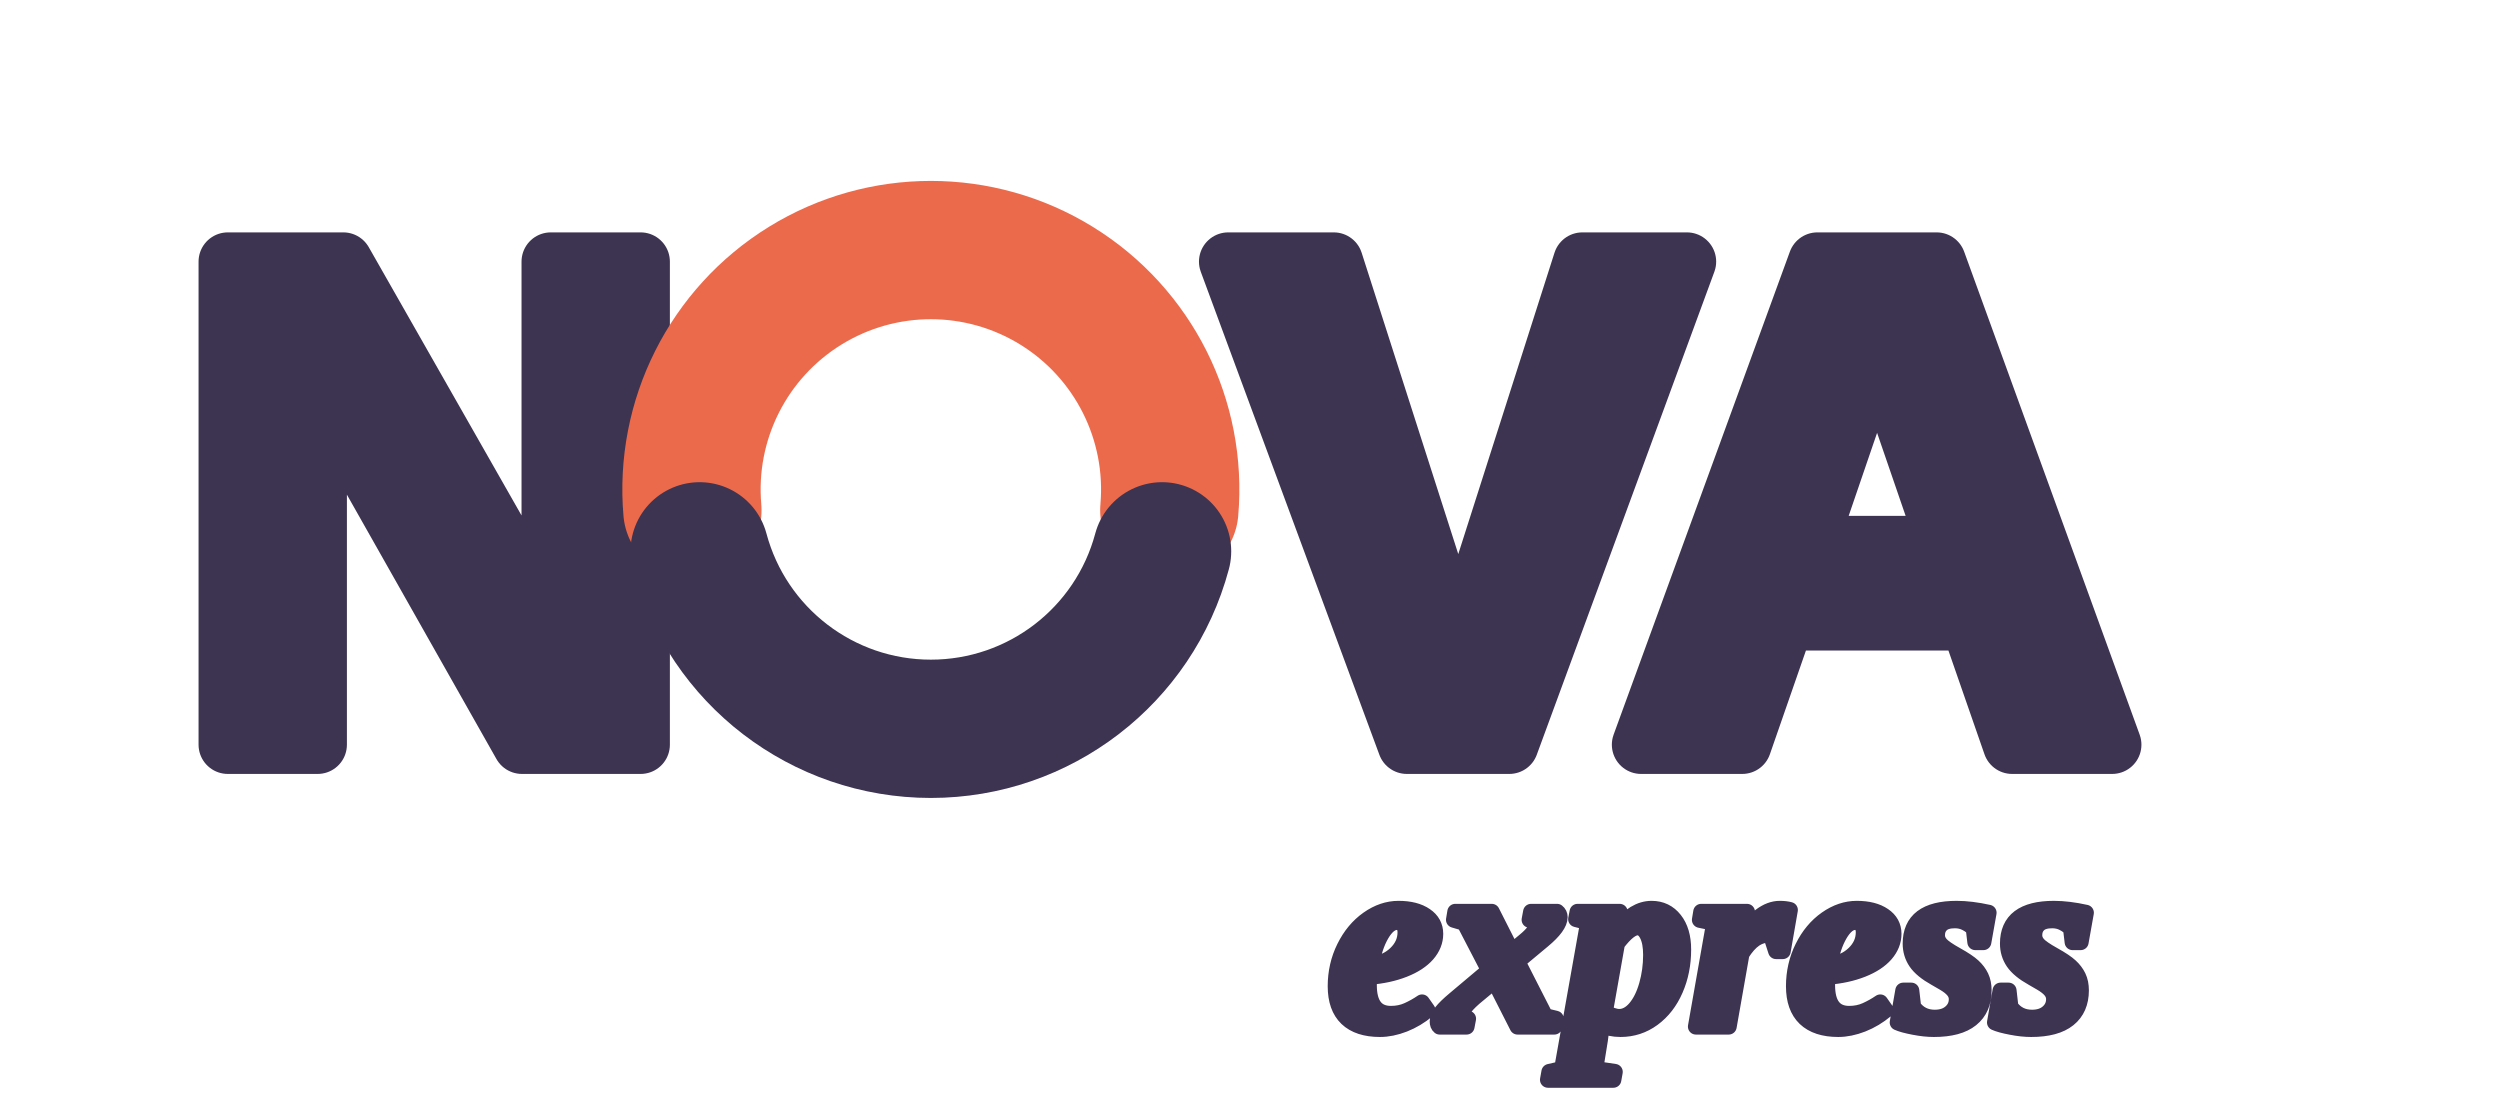
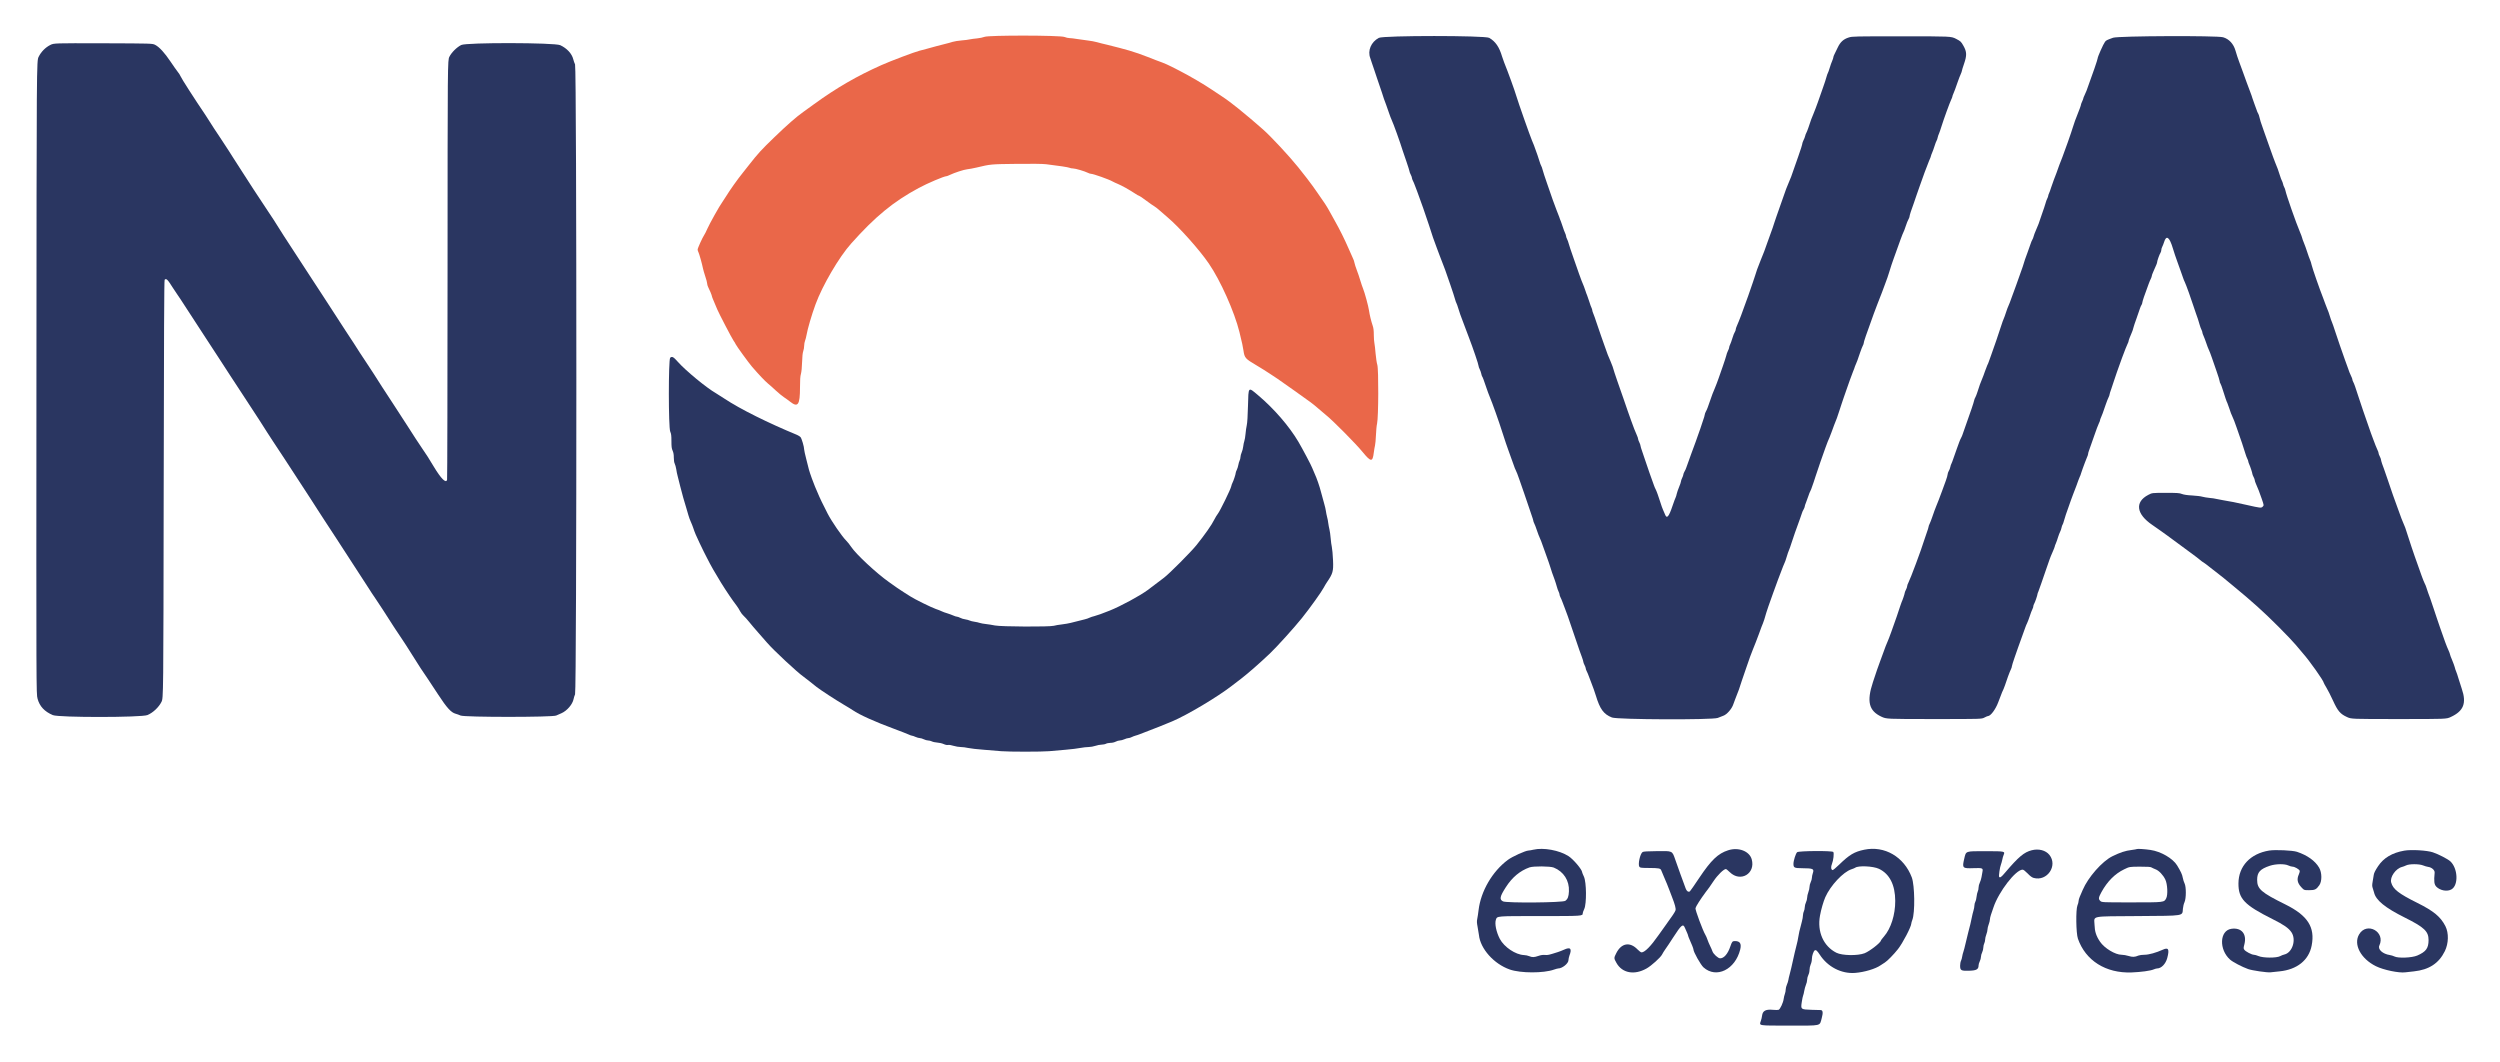
- <svg xmlns="http://www.w3.org/2000/svg" viewBox="0 0 470 210">
-   <g fill="#3D3452" stroke="#3D3452" stroke-width="11" stroke-linejoin="round" stroke-linecap="round" font-family="'Trebuchet MS','Segoe UI',Arial,sans-serif" font-weight="bold">
-     <text x="34" y="140" font-size="132" letter-spacing="-3">N</text>
-     <text x="230" y="140" font-size="132" letter-spacing="-3">VA</text>
+ <svg xmlns="http://www.w3.org/2000/svg" viewBox="0 0 4200 1784" width="4200" height="1784">
+   <g transform="translate(0,1784) scale(0.1,-0.1)" fill="#2A3661" stroke="none">
+     <path d="M23165 17204 c-131 -69 -193 -216 -144 -341 6 -15 17 -48 24 -73 7 -25 28 -85 46 -135 17 -49 35 -103 40 -120 4 -16 20 -61 34 -100 14 -38 37 -106 51 -150 29 -94 38 -118 71 -205 14 -36 36 -99 49 -140 14 -41 33 -93 44 -115 27 -54 146 -386 185 -515 8 -25 37 -110 65 -190 27 -80 50 -152 50 -160 0 -8 9 -32 20 -53 11 -20 20 -45 20 -54 0 -10 7 -31 16 -48 9 -16 24 -52 34 -80 10 -27 28 -75 40 -105 34 -86 166 -463 196 -560 48 -154 92 -283 134 -390 10 -25 30 -79 45 -120 15 -41 38 -100 50 -130 13 -30 33 -82 44 -115 11 -33 50 -145 87 -250 36 -104 72 -214 79 -243 8 -29 18 -58 23 -65 5 -7 19 -46 31 -87 21 -71 42 -130 81 -230 10 -25 29 -76 43 -115 14 -38 38 -101 53 -140 71 -185 164 -458 164 -483 0 -10 8 -34 19 -55 10 -20 22 -54 26 -74 4 -21 11 -43 16 -49 9 -11 26 -57 74 -199 15 -44 37 -105 50 -135 49 -116 157 -421 215 -605 23 -71 49 -152 59 -180 10 -27 25 -72 35 -100 9 -27 33 -93 52 -145 20 -52 42 -114 49 -136 7 -23 20 -55 29 -72 15 -29 34 -79 61 -157 8 -22 44 -125 80 -230 37 -104 73 -210 80 -235 8 -25 28 -83 44 -130 17 -47 31 -92 31 -100 0 -8 7 -28 16 -45 9 -16 29 -70 45 -118 16 -48 36 -101 44 -116 16 -33 21 -44 105 -281 35 -96 69 -195 76 -220 16 -54 39 -123 71 -206 12 -34 29 -86 37 -117 8 -30 21 -69 30 -85 9 -17 16 -39 16 -49 0 -10 7 -31 16 -48 9 -16 24 -52 34 -80 10 -27 28 -75 40 -105 33 -85 51 -134 149 -425 106 -312 105 -310 137 -394 13 -35 24 -71 24 -80 0 -9 9 -33 20 -54 11 -20 20 -45 20 -54 0 -10 7 -31 16 -48 9 -16 24 -52 34 -80 10 -27 28 -75 40 -105 34 -86 60 -160 80 -225 69 -228 131 -314 271 -369 90 -36 1691 -42 1777 -7 26 11 69 27 95 37 60 21 144 119 167 193 5 14 18 51 30 81 59 147 76 195 113 315 14 44 46 139 72 210 25 72 55 157 66 190 11 33 33 89 48 125 16 36 37 90 48 120 12 30 35 93 53 140 17 47 36 99 42 115 6 17 17 46 26 65 8 19 18 49 23 65 16 60 48 161 67 215 11 30 47 132 80 225 33 94 70 195 82 225 31 78 69 178 86 225 8 22 19 48 25 59 6 10 22 55 35 100 13 44 30 95 38 111 8 17 28 73 44 125 27 85 78 232 142 405 12 33 26 75 32 93 5 19 18 48 29 65 10 18 19 40 19 49 0 10 9 37 19 60 10 24 29 75 41 113 13 39 27 75 32 81 7 10 18 37 56 149 6 17 22 66 36 110 27 85 130 384 164 475 12 30 28 75 37 99 9 24 22 55 30 70 7 15 23 56 35 91 12 36 32 90 44 120 33 77 60 152 89 245 14 44 30 94 36 110 5 17 20 59 32 95 12 36 29 88 40 115 10 28 39 111 65 185 26 74 51 140 54 145 4 6 13 28 20 50 6 22 20 58 30 80 19 42 24 57 71 195 16 47 36 97 44 112 8 14 15 33 15 41 0 23 39 137 169 495 22 59 49 132 61 162 33 82 55 139 78 200 11 30 34 93 52 140 40 107 44 118 74 215 26 85 37 119 66 200 109 308 156 433 166 450 7 11 25 58 40 105 15 47 36 99 46 115 10 17 18 38 18 47 0 18 31 116 75 233 14 39 32 90 39 115 8 25 33 97 56 160 23 63 61 169 84 235 24 66 57 152 74 192 18 39 32 76 32 82 0 6 9 30 19 53 11 24 29 75 41 113 12 39 27 79 34 90 7 11 16 36 19 55 4 19 14 49 22 65 8 17 27 73 43 125 37 119 136 391 162 446 11 22 20 46 20 52 0 6 8 31 19 54 19 45 25 60 73 198 16 47 38 103 49 126 10 22 19 47 19 55 0 8 16 59 35 114 50 144 48 205 -9 305 -41 72 -45 76 -125 118 -83 42 -83 42 -911 42 -786 0 -831 -1 -889 -19 -90 -28 -143 -76 -187 -169 -20 -42 -45 -93 -55 -113 -11 -20 -19 -44 -19 -53 0 -8 -9 -35 -19 -58 -11 -24 -30 -77 -42 -118 -12 -41 -26 -80 -31 -87 -5 -7 -15 -36 -23 -65 -7 -29 -33 -109 -58 -178 -24 -69 -63 -179 -86 -245 -23 -66 -55 -149 -70 -185 -31 -70 -54 -134 -90 -245 -13 -38 -29 -79 -36 -90 -7 -11 -15 -34 -19 -52 -4 -17 -16 -48 -27 -69 -10 -21 -19 -44 -19 -51 0 -15 -32 -119 -68 -218 -68 -192 -114 -322 -121 -345 -5 -14 -18 -45 -29 -70 -39 -89 -60 -143 -138 -370 -29 -85 -65 -186 -79 -225 -14 -38 -30 -83 -34 -100 -11 -38 -42 -130 -76 -220 -15 -38 -35 -95 -45 -125 -37 -109 -59 -167 -110 -290 -28 -69 -55 -138 -60 -155 -4 -16 -20 -64 -34 -105 -15 -41 -33 -95 -40 -120 -8 -25 -42 -124 -76 -220 -83 -232 -95 -265 -120 -330 -12 -30 -29 -73 -37 -95 -8 -22 -23 -58 -34 -81 -10 -22 -19 -49 -19 -60 0 -11 -7 -30 -15 -42 -9 -12 -27 -57 -40 -101 -13 -43 -30 -92 -39 -109 -9 -17 -16 -39 -16 -49 0 -10 -9 -37 -21 -58 -11 -22 -24 -58 -28 -80 -5 -22 -30 -98 -55 -170 -25 -71 -59 -168 -75 -215 -16 -47 -44 -119 -61 -160 -18 -41 -36 -86 -41 -100 -90 -258 -88 -252 -109 -291 -11 -20 -20 -45 -20 -55 0 -11 -14 -57 -31 -104 -16 -47 -36 -105 -43 -130 -8 -25 -26 -76 -41 -115 -14 -38 -30 -83 -35 -100 -5 -16 -42 -115 -81 -220 -39 -104 -75 -205 -80 -223 -6 -19 -19 -48 -30 -65 -10 -18 -19 -40 -19 -50 0 -10 -9 -35 -20 -57 -11 -22 -20 -48 -20 -59 0 -10 -14 -52 -31 -92 -17 -41 -35 -93 -40 -116 -4 -23 -13 -50 -18 -60 -6 -10 -28 -70 -50 -134 -66 -197 -99 -233 -131 -146 -6 18 -20 50 -31 72 -10 22 -30 76 -43 120 -30 97 -68 203 -84 231 -13 24 -17 34 -102 274 -34 96 -68 195 -75 220 -8 25 -28 83 -44 130 -17 47 -31 93 -31 103 0 10 -9 35 -20 57 -11 22 -20 47 -20 56 0 9 -8 35 -19 58 -28 63 -59 140 -100 256 -20 58 -45 128 -55 155 -10 28 -40 115 -67 195 -62 180 -63 184 -105 300 -19 52 -41 118 -49 145 -21 76 -45 145 -66 190 -36 79 -61 144 -104 270 -8 22 -35 99 -60 170 -26 72 -60 173 -77 225 -16 52 -39 114 -49 138 -10 23 -19 50 -19 60 0 9 -6 28 -13 42 -7 14 -24 59 -36 100 -13 41 -30 91 -38 110 -9 19 -19 49 -24 65 -7 27 -47 132 -69 180 -5 11 -25 65 -44 120 -19 55 -62 179 -96 275 -34 96 -68 198 -75 225 -7 28 -20 64 -29 80 -9 17 -16 38 -16 48 0 10 -8 34 -18 55 -10 20 -26 64 -36 97 -10 33 -25 76 -33 95 -9 19 -21 53 -28 75 -7 22 -27 72 -43 110 -16 39 -45 117 -65 175 -20 58 -64 184 -97 280 -34 96 -67 199 -74 227 -7 29 -18 58 -23 65 -6 7 -22 51 -36 98 -14 47 -37 114 -51 150 -13 36 -30 81 -36 100 -7 19 -22 55 -33 80 -30 69 -230 636 -262 745 -27 93 -138 400 -205 565 -12 30 -28 75 -35 100 -47 160 -111 253 -216 314 -72 41 -1775 41 -1854 0z" />
+     <path d="M35500 17206 c-107 -39 -117 -43 -136 -69 -27 -34 -124 -252 -124 -279 0 -18 -79 -249 -186 -541 -8 -22 -23 -56 -34 -78 -11 -21 -20 -44 -20 -51 -1 -7 -9 -31 -20 -53 -11 -22 -19 -46 -20 -54 0 -13 -19 -64 -100 -271 -10 -25 -25 -72 -35 -105 -23 -80 -140 -411 -177 -505 -35 -85 -69 -178 -99 -265 -11 -33 -31 -85 -44 -115 -12 -30 -33 -89 -46 -130 -12 -41 -29 -86 -36 -100 -7 -14 -13 -32 -13 -40 0 -8 -7 -28 -16 -45 -9 -16 -22 -52 -29 -80 -7 -27 -34 -108 -60 -180 -25 -71 -51 -145 -56 -164 -6 -18 -26 -66 -44 -106 -18 -40 -36 -88 -40 -106 -4 -19 -14 -43 -21 -54 -8 -12 -20 -41 -28 -66 -8 -24 -31 -89 -51 -144 -38 -100 -52 -143 -83 -245 -9 -30 -59 -170 -110 -310 -51 -140 -100 -273 -108 -295 -8 -22 -19 -48 -24 -58 -6 -9 -23 -57 -39 -105 -16 -49 -33 -97 -39 -108 -6 -10 -24 -62 -41 -114 -36 -116 -129 -384 -171 -500 -18 -47 -35 -97 -40 -111 -4 -14 -15 -39 -24 -56 -8 -17 -26 -64 -40 -105 -13 -40 -33 -93 -44 -118 -25 -56 -53 -134 -81 -225 -12 -38 -28 -79 -35 -90 -8 -11 -17 -36 -21 -55 -7 -36 -59 -189 -140 -415 -25 -71 -50 -142 -55 -157 -5 -15 -15 -40 -24 -55 -9 -15 -22 -46 -30 -68 -8 -22 -26 -71 -40 -110 -15 -38 -40 -110 -56 -159 -16 -48 -33 -93 -38 -100 -5 -6 -12 -28 -16 -49 -4 -21 -16 -53 -27 -70 -10 -18 -19 -43 -19 -57 0 -14 -14 -61 -30 -105 -17 -44 -44 -118 -60 -165 -16 -47 -43 -119 -60 -160 -18 -41 -36 -88 -42 -105 -6 -16 -19 -50 -29 -75 -10 -25 -28 -76 -40 -114 -13 -38 -31 -85 -41 -105 -10 -19 -18 -42 -18 -51 0 -9 -14 -54 -31 -100 -16 -47 -36 -105 -44 -130 -46 -152 -231 -648 -265 -711 -11 -20 -20 -46 -20 -58 0 -12 -9 -38 -20 -58 -11 -21 -20 -44 -20 -51 0 -15 -38 -129 -52 -155 -5 -10 -15 -40 -23 -65 -7 -26 -34 -105 -59 -177 -26 -71 -67 -188 -92 -260 -25 -71 -53 -142 -61 -159 -8 -16 -23 -53 -34 -82 -20 -56 -32 -91 -93 -254 -44 -120 -54 -147 -121 -351 -107 -324 -69 -480 142 -579 86 -40 86 -40 885 -40 799 0 799 0 846 25 26 14 52 25 59 25 45 0 128 111 173 231 61 161 82 214 90 224 4 6 14 33 23 60 24 79 83 238 101 272 9 18 16 40 16 51 0 10 21 76 46 148 25 71 52 147 59 169 12 35 77 218 122 339 7 21 20 51 28 66 8 15 28 68 44 116 16 49 36 103 45 119 9 17 16 39 16 50 0 11 6 29 13 40 14 20 57 147 57 166 0 6 7 25 15 42 8 18 30 79 49 137 19 58 55 164 81 235 25 72 52 148 59 170 7 22 30 77 50 122 20 45 36 86 36 92 0 6 8 30 19 53 10 24 27 70 36 103 10 33 26 74 35 91 9 16 20 48 24 70 4 21 12 44 18 51 5 7 16 36 23 65 11 46 34 112 116 343 10 28 27 75 39 105 39 99 71 184 85 227 8 23 19 52 26 65 7 12 16 36 20 53 4 16 17 55 29 85 12 30 29 75 37 100 9 25 24 63 34 86 11 22 19 48 19 57 0 9 6 34 14 54 8 21 45 126 82 233 37 107 75 211 86 230 10 19 18 40 18 47 0 7 8 32 19 55 20 46 26 62 76 208 18 52 40 109 49 125 9 17 16 37 16 45 0 9 14 54 31 100 16 47 34 99 38 115 7 27 93 273 140 400 46 124 81 212 95 240 9 17 16 36 16 43 0 13 26 82 57 152 9 19 19 51 23 70 4 19 29 94 55 165 26 72 51 146 57 165 6 19 17 44 24 55 8 11 14 27 14 37 0 10 13 55 29 101 74 208 99 275 115 304 9 18 16 39 16 47 0 9 11 39 24 68 56 125 66 149 66 165 0 21 40 133 57 158 7 11 13 31 13 45 0 14 7 39 16 55 9 17 22 51 30 76 38 127 91 89 149 -106 9 -33 25 -82 35 -110 10 -27 30 -84 44 -125 14 -41 38 -106 52 -145 14 -38 32 -89 39 -111 7 -23 21 -56 30 -74 17 -32 115 -304 141 -390 7 -25 27 -83 44 -130 32 -88 39 -109 64 -196 8 -29 21 -65 30 -82 9 -17 16 -39 16 -48 0 -10 9 -36 20 -58 10 -23 31 -76 45 -119 14 -43 34 -95 44 -115 10 -20 32 -77 49 -127 17 -49 53 -155 81 -234 28 -79 51 -154 51 -165 0 -12 6 -30 14 -41 7 -11 25 -58 39 -105 36 -116 65 -202 77 -222 5 -9 21 -54 36 -100 14 -46 34 -99 45 -119 10 -20 25 -56 34 -80 9 -24 27 -75 41 -114 52 -145 136 -392 148 -440 8 -27 21 -63 30 -80 9 -16 16 -36 16 -43 0 -8 7 -28 14 -45 20 -42 56 -153 56 -169 0 -7 9 -30 20 -51 11 -20 20 -45 20 -54 0 -9 8 -35 18 -57 35 -77 63 -151 100 -258 37 -108 37 -108 15 -130 -26 -25 -34 -24 -273 30 -177 40 -276 60 -380 76 -47 8 -103 19 -125 24 -22 6 -74 14 -115 17 -41 4 -95 13 -120 20 -25 8 -101 17 -170 21 -84 4 -141 13 -173 25 -42 17 -77 19 -275 19 -227 0 -227 0 -291 -34 -230 -120 -202 -323 69 -506 41 -28 109 -75 150 -105 41 -30 88 -63 103 -74 16 -10 59 -42 95 -70 37 -28 148 -110 247 -182 99 -72 194 -144 210 -159 17 -15 41 -33 55 -40 13 -7 58 -41 100 -75 41 -34 90 -72 109 -85 18 -13 77 -59 130 -102 53 -44 125 -104 161 -133 314 -258 507 -432 760 -685 124 -124 254 -261 290 -305 35 -44 88 -107 118 -140 109 -122 352 -465 352 -498 0 -4 20 -40 44 -80 25 -40 74 -138 111 -218 79 -174 121 -223 234 -275 73 -34 73 -34 872 -34 798 0 798 0 871 34 217 100 269 232 186 474 -16 48 -41 125 -55 172 -13 47 -32 101 -40 120 -9 19 -19 51 -23 70 -5 19 -24 73 -44 120 -20 46 -36 90 -36 97 0 7 -11 36 -24 65 -31 66 -72 178 -146 393 -22 66 -45 134 -51 150 -6 17 -31 91 -55 165 -58 173 -61 182 -91 260 -13 36 -28 79 -32 96 -5 17 -16 44 -25 60 -9 16 -32 74 -52 129 -99 278 -158 444 -170 485 -16 52 -71 222 -106 325 -6 17 -19 48 -29 70 -10 22 -25 58 -33 80 -7 22 -31 85 -51 140 -64 171 -124 343 -181 515 -30 91 -59 174 -64 185 -17 37 -50 139 -50 155 0 8 -9 32 -20 53 -11 20 -20 45 -20 54 0 10 -7 32 -16 48 -9 17 -24 53 -34 80 -10 28 -28 75 -40 105 -12 30 -29 78 -39 105 -52 146 -105 300 -132 380 -16 50 -34 104 -40 120 -6 17 -24 71 -40 120 -47 148 -69 209 -84 237 -8 14 -15 33 -15 42 0 9 -9 34 -20 55 -19 38 -36 80 -65 166 -8 22 -26 72 -40 110 -31 85 -141 403 -160 465 -23 73 -55 164 -63 180 -5 8 -18 49 -31 90 -12 41 -30 93 -41 115 -10 22 -25 60 -33 85 -8 25 -25 70 -37 100 -62 157 -180 496 -195 560 -7 31 -17 65 -23 75 -6 11 -17 40 -25 65 -44 133 -71 209 -87 245 -10 22 -20 51 -23 65 -3 14 -19 59 -37 100 -64 149 -231 626 -245 700 -4 19 -13 44 -20 55 -7 11 -16 36 -20 55 -4 19 -13 44 -20 55 -7 11 -22 54 -35 95 -23 75 -40 122 -79 215 -11 28 -27 68 -34 90 -8 22 -38 105 -66 185 -29 80 -70 197 -92 260 -22 63 -45 129 -50 145 -6 17 -15 50 -20 74 -5 25 -15 54 -23 66 -8 12 -19 37 -24 56 -6 19 -23 66 -38 104 -14 39 -30 84 -35 100 -4 17 -19 59 -33 95 -44 117 -73 193 -125 340 -29 80 -59 161 -66 180 -17 44 -42 121 -59 180 -33 114 -108 195 -208 224 -105 30 -1762 23 -1848 -8z" />
+     <path d="M846 17085 c-82 -41 -155 -114 -197 -200 -34 -70 -34 -70 -37 -5385 -3 -5315 -3 -5315 19 -5398 34 -128 117 -217 257 -276 99 -42 1486 -41 1589 1 92 38 191 131 236 222 32 66 32 66 37 3573 4 2623 8 3510 16 3518 28 28 49 7 140 -138 21 -34 53 -81 70 -105 17 -23 93 -138 168 -255 75 -117 219 -337 319 -490 101 -152 194 -295 207 -317 13 -22 102 -159 198 -305 96 -146 191 -291 211 -322 44 -69 142 -218 279 -427 56 -86 115 -178 130 -204 15 -26 62 -98 104 -160 42 -62 125 -188 185 -280 115 -178 286 -441 438 -672 50 -77 111 -171 135 -210 24 -38 73 -114 109 -168 36 -54 123 -187 193 -295 70 -108 153 -237 185 -285 115 -176 334 -513 366 -564 17 -29 62 -96 99 -150 37 -54 96 -143 131 -198 158 -248 261 -406 315 -483 31 -45 110 -167 174 -270 64 -103 129 -205 144 -227 65 -94 171 -254 296 -445 146 -223 217 -301 293 -321 22 -6 59 -19 83 -30 66 -30 1543 -30 1606 0 23 11 62 28 89 39 93 41 186 149 203 237 4 22 15 58 25 80 29 63 29 10525 0 10583 -10 20 -23 59 -30 86 -23 95 -108 186 -219 237 -96 44 -1578 47 -1663 3 -75 -37 -163 -125 -199 -197 -30 -60 -30 -60 -31 -3571 -1 -1931 -4 -3522 -8 -3536 -18 -66 -100 15 -228 228 -98 162 -98 162 -193 302 -64 94 -140 210 -235 360 -55 85 -162 252 -240 370 -140 213 -275 421 -331 512 -16 26 -69 107 -118 180 -49 73 -104 157 -123 186 -67 107 -103 162 -235 362 -74 113 -159 243 -188 290 -29 47 -118 184 -198 305 -79 121 -178 272 -219 335 -41 63 -128 196 -192 295 -184 280 -336 516 -362 561 -13 23 -76 120 -140 215 -179 269 -343 519 -447 684 -52 83 -120 188 -151 235 -31 47 -63 98 -71 112 -8 15 -72 112 -141 215 -70 103 -147 222 -172 263 -26 41 -60 95 -77 120 -173 255 -406 617 -419 653 -6 16 -26 48 -45 70 -19 23 -73 101 -121 172 -100 149 -189 246 -258 281 -47 24 -47 24 -874 27 -826 2 -826 2 -887 -28z" />
+     <path d="M11259 11829 c-30 -30 -30 -1173 1 -1240 16 -36 20 -66 20 -160 0 -95 4 -125 20 -160 14 -31 20 -66 20 -117 0 -46 6 -84 16 -103 8 -17 20 -58 25 -92 5 -34 15 -87 24 -117 8 -30 28 -109 44 -175 33 -130 66 -249 101 -360 12 -38 27 -92 35 -120 7 -27 25 -77 40 -110 15 -33 33 -78 40 -100 28 -85 48 -131 106 -253 33 -70 65 -135 70 -145 6 -11 31 -60 56 -110 119 -239 342 -598 501 -806 18 -24 44 -66 57 -92 14 -26 40 -60 58 -75 19 -16 61 -63 94 -104 33 -41 102 -123 154 -181 52 -58 119 -135 149 -170 107 -124 511 -501 610 -568 19 -14 69 -52 110 -85 41 -34 90 -73 110 -88 69 -53 323 -219 443 -289 67 -39 141 -85 165 -101 108 -75 378 -197 697 -314 110 -41 218 -83 241 -94 23 -11 48 -20 57 -20 8 0 34 -9 58 -20 24 -11 57 -20 72 -20 15 0 45 -9 67 -20 22 -11 54 -20 72 -20 18 0 46 -7 62 -15 17 -9 57 -18 90 -20 34 -2 83 -13 109 -25 31 -14 58 -19 75 -15 17 3 55 -3 92 -15 36 -11 90 -20 120 -20 30 0 87 -7 125 -16 39 -9 158 -22 265 -30 107 -9 238 -19 290 -24 128 -11 681 -11 805 0 55 5 179 16 275 24 96 8 210 22 253 31 43 8 104 15 136 15 31 0 82 9 114 20 31 11 78 20 104 20 27 1 59 7 73 15 14 8 48 14 75 15 31 0 65 8 88 20 20 11 52 20 69 20 18 0 53 9 77 20 24 11 54 20 68 20 13 0 38 7 56 17 18 9 46 20 62 24 17 4 53 16 80 27 28 11 100 39 160 62 103 39 222 86 375 150 249 104 769 414 1011 603 41 31 110 85 154 118 114 88 306 256 478 419 115 109 414 440 538 595 141 176 335 448 369 515 13 25 35 63 51 86 101 147 112 186 104 369 -4 93 -13 195 -20 225 -7 30 -16 97 -20 149 -4 51 -13 116 -20 145 -7 28 -16 76 -20 106 -3 30 -12 78 -20 105 -7 28 -17 73 -20 100 -4 28 -15 77 -25 110 -18 62 -31 109 -56 205 -24 98 -75 243 -109 315 -18 39 -36 81 -40 94 -10 33 -163 322 -233 441 -155 261 -408 554 -676 780 -170 143 -161 152 -170 -182 -4 -161 -11 -280 -20 -320 -8 -34 -17 -101 -21 -147 -4 -47 -13 -101 -20 -120 -7 -20 -16 -61 -19 -92 -3 -31 -15 -76 -26 -100 -11 -24 -20 -59 -20 -77 0 -18 -7 -46 -15 -61 -8 -16 -17 -48 -21 -72 -4 -24 -15 -61 -25 -81 -11 -21 -19 -44 -19 -53 0 -21 -37 -134 -54 -165 -8 -14 -17 -41 -21 -60 -9 -48 -189 -416 -225 -461 -16 -20 -42 -63 -58 -95 -40 -85 -163 -260 -303 -434 -95 -117 -448 -472 -543 -545 -79 -61 -208 -158 -275 -208 -132 -97 -453 -271 -638 -345 -119 -48 -214 -82 -259 -93 -27 -6 -62 -18 -79 -26 -16 -9 -55 -22 -85 -29 -136 -33 -188 -46 -235 -59 -27 -7 -93 -19 -145 -25 -52 -6 -113 -16 -135 -23 -69 -20 -889 -16 -990 5 -44 9 -111 20 -150 24 -38 4 -86 12 -105 19 -20 7 -60 16 -90 20 -30 4 -66 13 -80 20 -14 7 -47 16 -74 20 -27 3 -65 15 -85 26 -20 10 -44 19 -55 19 -10 0 -37 8 -60 19 -23 10 -68 27 -101 37 -33 9 -76 25 -96 35 -19 10 -63 27 -97 38 -75 26 -358 165 -429 212 -29 19 -80 52 -115 73 -35 22 -81 53 -103 68 -22 16 -85 61 -140 99 -210 148 -557 471 -637 594 -21 33 -59 80 -84 105 -70 70 -243 321 -309 450 -72 138 -142 284 -170 355 -15 39 -34 83 -43 100 -17 35 -89 234 -102 285 -4 19 -24 98 -44 174 -20 77 -36 150 -36 163 0 46 -42 188 -61 209 -11 12 -37 28 -57 37 -485 200 -962 437 -1217 607 -55 36 -121 78 -146 93 -161 92 -513 383 -641 528 -74 84 -99 98 -129 68z" />
+     <path d="M25760 3565 c-30 -7 -67 -14 -81 -14 -53 -2 -272 -101 -347 -157 -261 -194 -454 -526 -492 -844 -6 -52 -16 -118 -22 -146 -9 -42 -7 -68 5 -132 9 -45 19 -107 23 -139 23 -232 252 -488 519 -581 180 -63 569 -64 743 -1 29 10 60 19 70 19 68 0 172 84 172 139 1 20 8 54 16 76 46 119 18 150 -89 101 -29 -13 -74 -31 -102 -40 -156 -50 -172 -54 -220 -49 -35 3 -68 -2 -109 -16 -71 -25 -105 -26 -154 -5 -20 9 -61 18 -90 19 -142 6 -332 134 -405 272 -60 115 -89 256 -66 322 22 63 0 61 741 61 720 0 718 0 718 48 0 9 11 41 25 70 42 90 38 452 -5 544 -16 34 -30 68 -30 74 0 44 -147 218 -229 271 -154 99 -422 148 -591 108z m343 -300 c166 -67 264 -219 255 -400 -4 -89 -19 -128 -61 -159 -41 -31 -989 -39 -1047 -9 -63 32 -53 81 48 238 106 166 238 276 398 333 66 23 346 21 407 -3z" />
+     <path d="M29032 3555 c-169 -54 -285 -165 -483 -461 -81 -122 -153 -225 -159 -229 -27 -17 -56 5 -72 52 -8 26 -28 80 -43 118 -25 67 -50 134 -129 359 -55 157 -42 150 -308 147 -159 -1 -229 -6 -242 -15 -43 -28 -82 -211 -54 -249 12 -16 31 -18 163 -19 164 -1 191 -6 204 -40 5 -13 24 -57 41 -98 42 -96 77 -182 100 -245 10 -27 28 -75 40 -105 49 -124 67 -194 59 -223 -8 -27 -55 -98 -178 -267 -34 -47 -82 -114 -107 -150 -129 -185 -232 -290 -286 -290 -11 0 -41 22 -67 49 -128 133 -271 109 -357 -61 -42 -83 -42 -85 2 -164 96 -173 301 -211 507 -94 80 45 233 183 259 233 11 23 37 64 57 92 20 27 79 115 130 195 137 213 167 238 197 163 9 -21 24 -56 35 -79 10 -22 19 -46 19 -52 0 -6 11 -35 24 -64 36 -78 66 -155 66 -169 0 -42 122 -259 169 -301 215 -193 534 -37 617 302 23 97 -4 140 -88 140 -43 0 -50 -8 -78 -89 -42 -126 -107 -201 -172 -201 -34 0 -114 73 -129 118 -7 20 -24 62 -40 92 -15 30 -35 78 -44 105 -9 28 -25 64 -35 80 -43 72 -172 418 -166 448 6 28 86 154 170 267 23 30 52 69 64 85 12 17 43 62 68 100 68 103 172 205 209 205 7 0 37 -24 66 -53 179 -175 435 -24 368 216 -38 138 -223 209 -397 152z" />
+     <path d="M31320 3565 c-168 -35 -250 -84 -423 -252 -53 -52 -103 -93 -110 -91 -27 9 -31 54 -10 105 24 58 38 180 22 200 -19 23 -580 19 -607 -4 -23 -20 -62 -142 -62 -195 0 -66 14 -73 147 -74 185 -1 204 -10 178 -85 -8 -23 -15 -57 -15 -76 0 -18 -9 -51 -20 -73 -11 -22 -20 -57 -20 -79 0 -22 -9 -63 -20 -91 -11 -28 -20 -69 -20 -91 0 -22 -9 -57 -20 -79 -11 -22 -20 -59 -20 -82 -1 -24 -7 -54 -15 -68 -8 -14 -14 -43 -15 -65 0 -22 -8 -71 -19 -110 -40 -149 -52 -202 -61 -263 -5 -35 -16 -87 -24 -115 -8 -29 -24 -92 -35 -142 -51 -232 -73 -324 -86 -370 -8 -27 -17 -67 -20 -87 -3 -21 -15 -57 -25 -80 -11 -24 -20 -60 -20 -80 0 -21 -6 -55 -14 -75 -8 -21 -17 -58 -20 -83 -7 -63 -60 -177 -86 -185 -12 -4 -54 -4 -94 0 -121 12 -173 -16 -183 -97 -2 -24 -12 -64 -21 -90 -28 -83 -56 -78 483 -78 553 0 502 -12 540 125 25 93 20 134 -18 136 -6 0 -75 2 -152 4 -183 6 -184 7 -165 132 7 48 17 96 22 106 5 10 14 46 19 79 6 34 19 80 29 104 11 24 20 61 20 84 0 22 9 58 20 80 12 23 20 59 20 87 0 26 9 68 20 92 12 25 20 65 20 95 0 49 27 127 48 140 20 12 41 -6 84 -72 132 -205 363 -324 592 -307 158 12 347 69 431 129 16 11 48 32 71 46 40 24 152 138 220 225 81 103 223 376 224 430 1 11 8 38 17 60 47 121 41 581 -9 715 -131 346 -457 536 -798 465z m246 -321 c179 -85 273 -270 274 -539 1 -233 -73 -465 -189 -598 -28 -32 -51 -62 -51 -66 0 -34 -185 -179 -274 -215 -115 -45 -377 -41 -475 8 -217 110 -325 353 -275 624 19 105 57 235 89 309 87 196 300 424 439 469 28 9 56 21 63 26 50 39 301 28 399 -18z" />
+     <path d="M35900 3576 c-3 -2 -44 -10 -91 -16 -103 -12 -190 -41 -321 -105 -171 -84 -408 -353 -499 -567 -17 -40 -39 -92 -50 -116 -10 -23 -19 -55 -19 -71 0 -16 -8 -48 -19 -72 -29 -70 -24 -467 8 -559 128 -368 469 -583 901 -567 159 6 320 28 372 51 21 9 46 16 56 16 72 0 145 75 172 176 39 148 20 183 -75 139 -113 -51 -235 -85 -307 -85 -38 0 -83 -6 -101 -13 -63 -27 -101 -28 -168 -7 -35 11 -87 20 -116 20 -107 0 -289 110 -363 220 -64 94 -89 172 -92 284 -5 156 -83 140 732 146 795 6 741 -3 753 125 3 35 15 84 27 109 29 64 29 259 1 314 -11 21 -24 63 -30 94 -10 57 -32 104 -96 210 -73 118 -271 233 -447 259 -93 14 -221 22 -228 15z m245 -309 c11 -7 41 -21 67 -31 58 -21 130 -97 166 -174 36 -76 44 -255 15 -312 -36 -71 -29 -70 -586 -70 -498 0 -498 0 -524 26 -32 32 -28 56 22 148 99 179 225 306 380 381 90 44 90 44 265 45 129 0 181 -3 195 -13z" />
+     <path d="M34134 3556 c-129 -32 -223 -111 -450 -378 -62 -74 -85 -90 -99 -68 -8 14 13 165 30 203 7 18 17 55 23 82 5 28 15 64 23 82 26 62 23 63 -305 63 -344 0 -325 7 -357 -127 -37 -158 -30 -165 158 -158 148 5 160 1 149 -57 -4 -18 -11 -59 -16 -91 -5 -31 -19 -75 -30 -97 -11 -21 -20 -58 -20 -80 0 -23 -6 -53 -14 -68 -7 -15 -16 -52 -19 -83 -3 -31 -12 -71 -21 -87 -9 -17 -16 -46 -16 -65 0 -19 -7 -56 -15 -83 -9 -27 -22 -83 -30 -124 -14 -71 -26 -123 -60 -250 -8 -30 -26 -107 -41 -170 -14 -63 -32 -131 -39 -150 -8 -19 -16 -55 -20 -79 -3 -24 -12 -56 -20 -72 -8 -15 -15 -53 -15 -83 0 -80 17 -89 156 -84 119 3 154 24 154 89 0 16 9 47 20 69 11 22 20 55 20 75 0 20 9 53 20 75 11 22 20 59 20 82 1 24 7 54 15 68 8 14 14 42 15 62 0 21 9 60 20 88 11 28 20 66 20 85 0 19 9 57 20 85 11 28 20 64 20 80 0 16 8 53 18 82 10 29 29 85 42 123 87 263 374 635 490 635 14 0 45 -24 84 -64 43 -45 73 -67 101 -75 227 -63 410 205 265 387 -62 77 -179 108 -296 78z" />
+     <path d="M38124 3551 c-318 -51 -516 -262 -518 -551 -2 -258 99 -364 569 -599 192 -96 272 -151 320 -221 87 -125 17 -346 -119 -376 -17 -3 -49 -16 -71 -28 -61 -32 -286 -31 -362 2 -28 12 -63 22 -78 22 -36 0 -141 55 -161 85 -15 22 -14 30 2 92 44 173 -50 284 -220 259 -198 -30 -210 -349 -20 -518 48 -42 201 -122 302 -158 69 -25 318 -61 376 -55 22 3 91 10 151 16 295 29 494 188 541 434 60 307 -66 504 -441 690 -407 201 -475 260 -475 413 0 129 50 183 216 238 98 32 247 34 309 4 22 -11 53 -19 69 -20 36 0 113 -44 121 -69 3 -10 -4 -38 -15 -62 -36 -80 -24 -142 40 -212 48 -52 48 -52 133 -52 98 0 120 11 172 84 46 66 45 210 -3 293 -67 116 -199 210 -374 268 -75 24 -362 37 -464 21z" />
+     <path d="M40391 3549 c-203 -36 -346 -121 -439 -261 -47 -71 -68 -112 -73 -146 -4 -26 -12 -78 -19 -116 -10 -57 -9 -75 3 -110 8 -22 18 -54 21 -69 29 -130 185 -257 516 -422 329 -164 400 -232 400 -379 -1 -137 -43 -195 -190 -259 -91 -39 -324 -48 -385 -15 -17 9 -51 19 -75 23 -121 18 -207 96 -177 160 109 230 -212 406 -340 187 -99 -168 28 -408 282 -534 126 -63 389 -118 495 -103 19 2 84 9 144 16 254 27 419 135 519 339 64 131 68 303 11 418 -80 159 -197 256 -474 394 -312 155 -408 230 -438 342 -25 91 77 236 184 262 16 4 46 15 66 25 53 27 220 27 286 0 26 -11 65 -22 86 -25 60 -8 112 -55 108 -97 -14 -150 -8 -196 28 -235 64 -66 186 -88 257 -44 119 72 105 355 -23 471 -44 39 -195 117 -292 150 -97 33 -366 49 -481 28z" />
  </g>
-   <g fill="none" stroke-width="26" stroke-linecap="round">
-     <path d="M130.17 95.92 A45 45 0 1 1 219.83 95.92" stroke="#EC6A4C" />
-     <path d="M218.47 103.65 A45 45 0 0 1 131.53 103.65" stroke="#3D3452" />
+   <g transform="translate(0,1784) scale(0.1,-0.1)" fill="#EA6749" stroke="none">
+     <path d="M16540 17221 c-25 -10 -81 -22 -125 -26 -44 -4 -98 -11 -120 -16 -22 -6 -85 -14 -140 -18 -55 -5 -122 -15 -150 -24 -27 -9 -88 -26 -135 -37 -88 -22 -187 -48 -300 -80 -36 -11 -92 -25 -125 -33 -80 -20 -478 -170 -635 -240 -411 -183 -757 -383 -1133 -656 -65 -47 -146 -106 -181 -131 -112 -78 -277 -223 -486 -425 -218 -210 -273 -270 -426 -465 -41 -52 -88 -112 -105 -133 -82 -100 -222 -298 -279 -392 -24 -38 -53 -83 -65 -100 -43 -56 -218 -370 -252 -449 -18 -43 -43 -91 -54 -107 -27 -39 -109 -219 -109 -242 0 -10 6 -30 14 -45 14 -28 61 -195 76 -272 5 -25 23 -85 39 -135 17 -49 31 -102 31 -118 0 -15 8 -42 17 -60 24 -45 63 -140 63 -153 0 -7 12 -38 26 -70 30 -68 46 -106 63 -150 23 -58 252 -499 277 -531 13 -17 28 -42 33 -55 9 -25 223 -319 275 -379 123 -142 213 -236 267 -282 35 -28 97 -84 138 -123 42 -39 101 -87 131 -107 30 -20 78 -54 105 -76 130 -103 165 -53 165 239 0 128 4 190 16 230 9 34 17 110 19 195 3 93 9 155 19 184 9 24 16 66 16 93 0 27 7 64 15 84 8 19 19 63 25 97 17 100 85 334 151 514 115 315 394 793 598 1021 404 453 706 702 1136 934 148 80 426 198 466 198 7 0 31 9 53 20 82 39 238 90 294 96 31 3 102 16 157 29 239 57 237 57 670 62 259 3 443 1 500 -6 203 -24 374 -50 393 -60 12 -6 38 -11 59 -11 40 0 198 -47 251 -74 17 -9 40 -16 51 -16 38 0 305 -95 361 -128 19 -11 60 -30 90 -42 56 -22 203 -104 296 -166 28 -19 56 -34 62 -34 6 0 60 -36 119 -81 59 -44 120 -87 136 -95 16 -9 55 -39 86 -67 32 -29 93 -81 135 -117 197 -166 537 -547 694 -777 197 -287 431 -813 515 -1153 46 -187 57 -241 67 -308 18 -125 30 -139 221 -251 68 -40 168 -103 222 -139 54 -37 113 -76 130 -86 18 -11 139 -96 270 -190 130 -94 258 -186 285 -204 26 -18 87 -68 135 -110 49 -42 108 -93 132 -112 114 -92 495 -477 602 -608 146 -178 173 -180 193 -14 6 42 14 95 20 117 6 22 13 101 16 175 3 74 11 162 19 195 24 100 27 911 4 985 -10 30 -22 116 -29 190 -6 74 -15 153 -20 175 -5 22 -10 85 -10 139 0 71 -5 115 -19 155 -25 73 -51 180 -62 256 -10 72 -73 302 -99 365 -11 25 -31 86 -46 135 -14 50 -41 128 -59 175 -18 47 -36 103 -40 125 -4 22 -13 51 -21 65 -7 14 -43 95 -80 180 -69 158 -144 309 -229 460 -26 47 -70 124 -96 173 -45 81 -83 138 -199 303 -25 35 -59 84 -77 109 -31 46 -139 185 -243 315 -151 188 -461 521 -591 635 -176 154 -234 203 -410 347 -93 76 -205 160 -279 208 -38 25 -113 75 -167 111 -139 94 -373 231 -548 321 -210 108 -225 115 -398 178 -42 16 -103 40 -135 53 -77 32 -233 86 -312 108 -36 10 -108 29 -160 44 -52 14 -144 38 -205 52 -60 14 -139 33 -175 44 -36 10 -103 23 -150 28 -47 6 -128 17 -180 25 -52 9 -112 16 -132 16 -21 0 -59 8 -85 19 -74 29 -1273 31 -1343 2z" />
  </g>
-   <text x="250" y="193" font-size="47" font-style="italic" font-weight="bold" fill="#3D3452" stroke="#3D3452" stroke-width="3" stroke-linejoin="round" font-family="Georgia,'Times New Roman',serif">express</text>
</svg>
